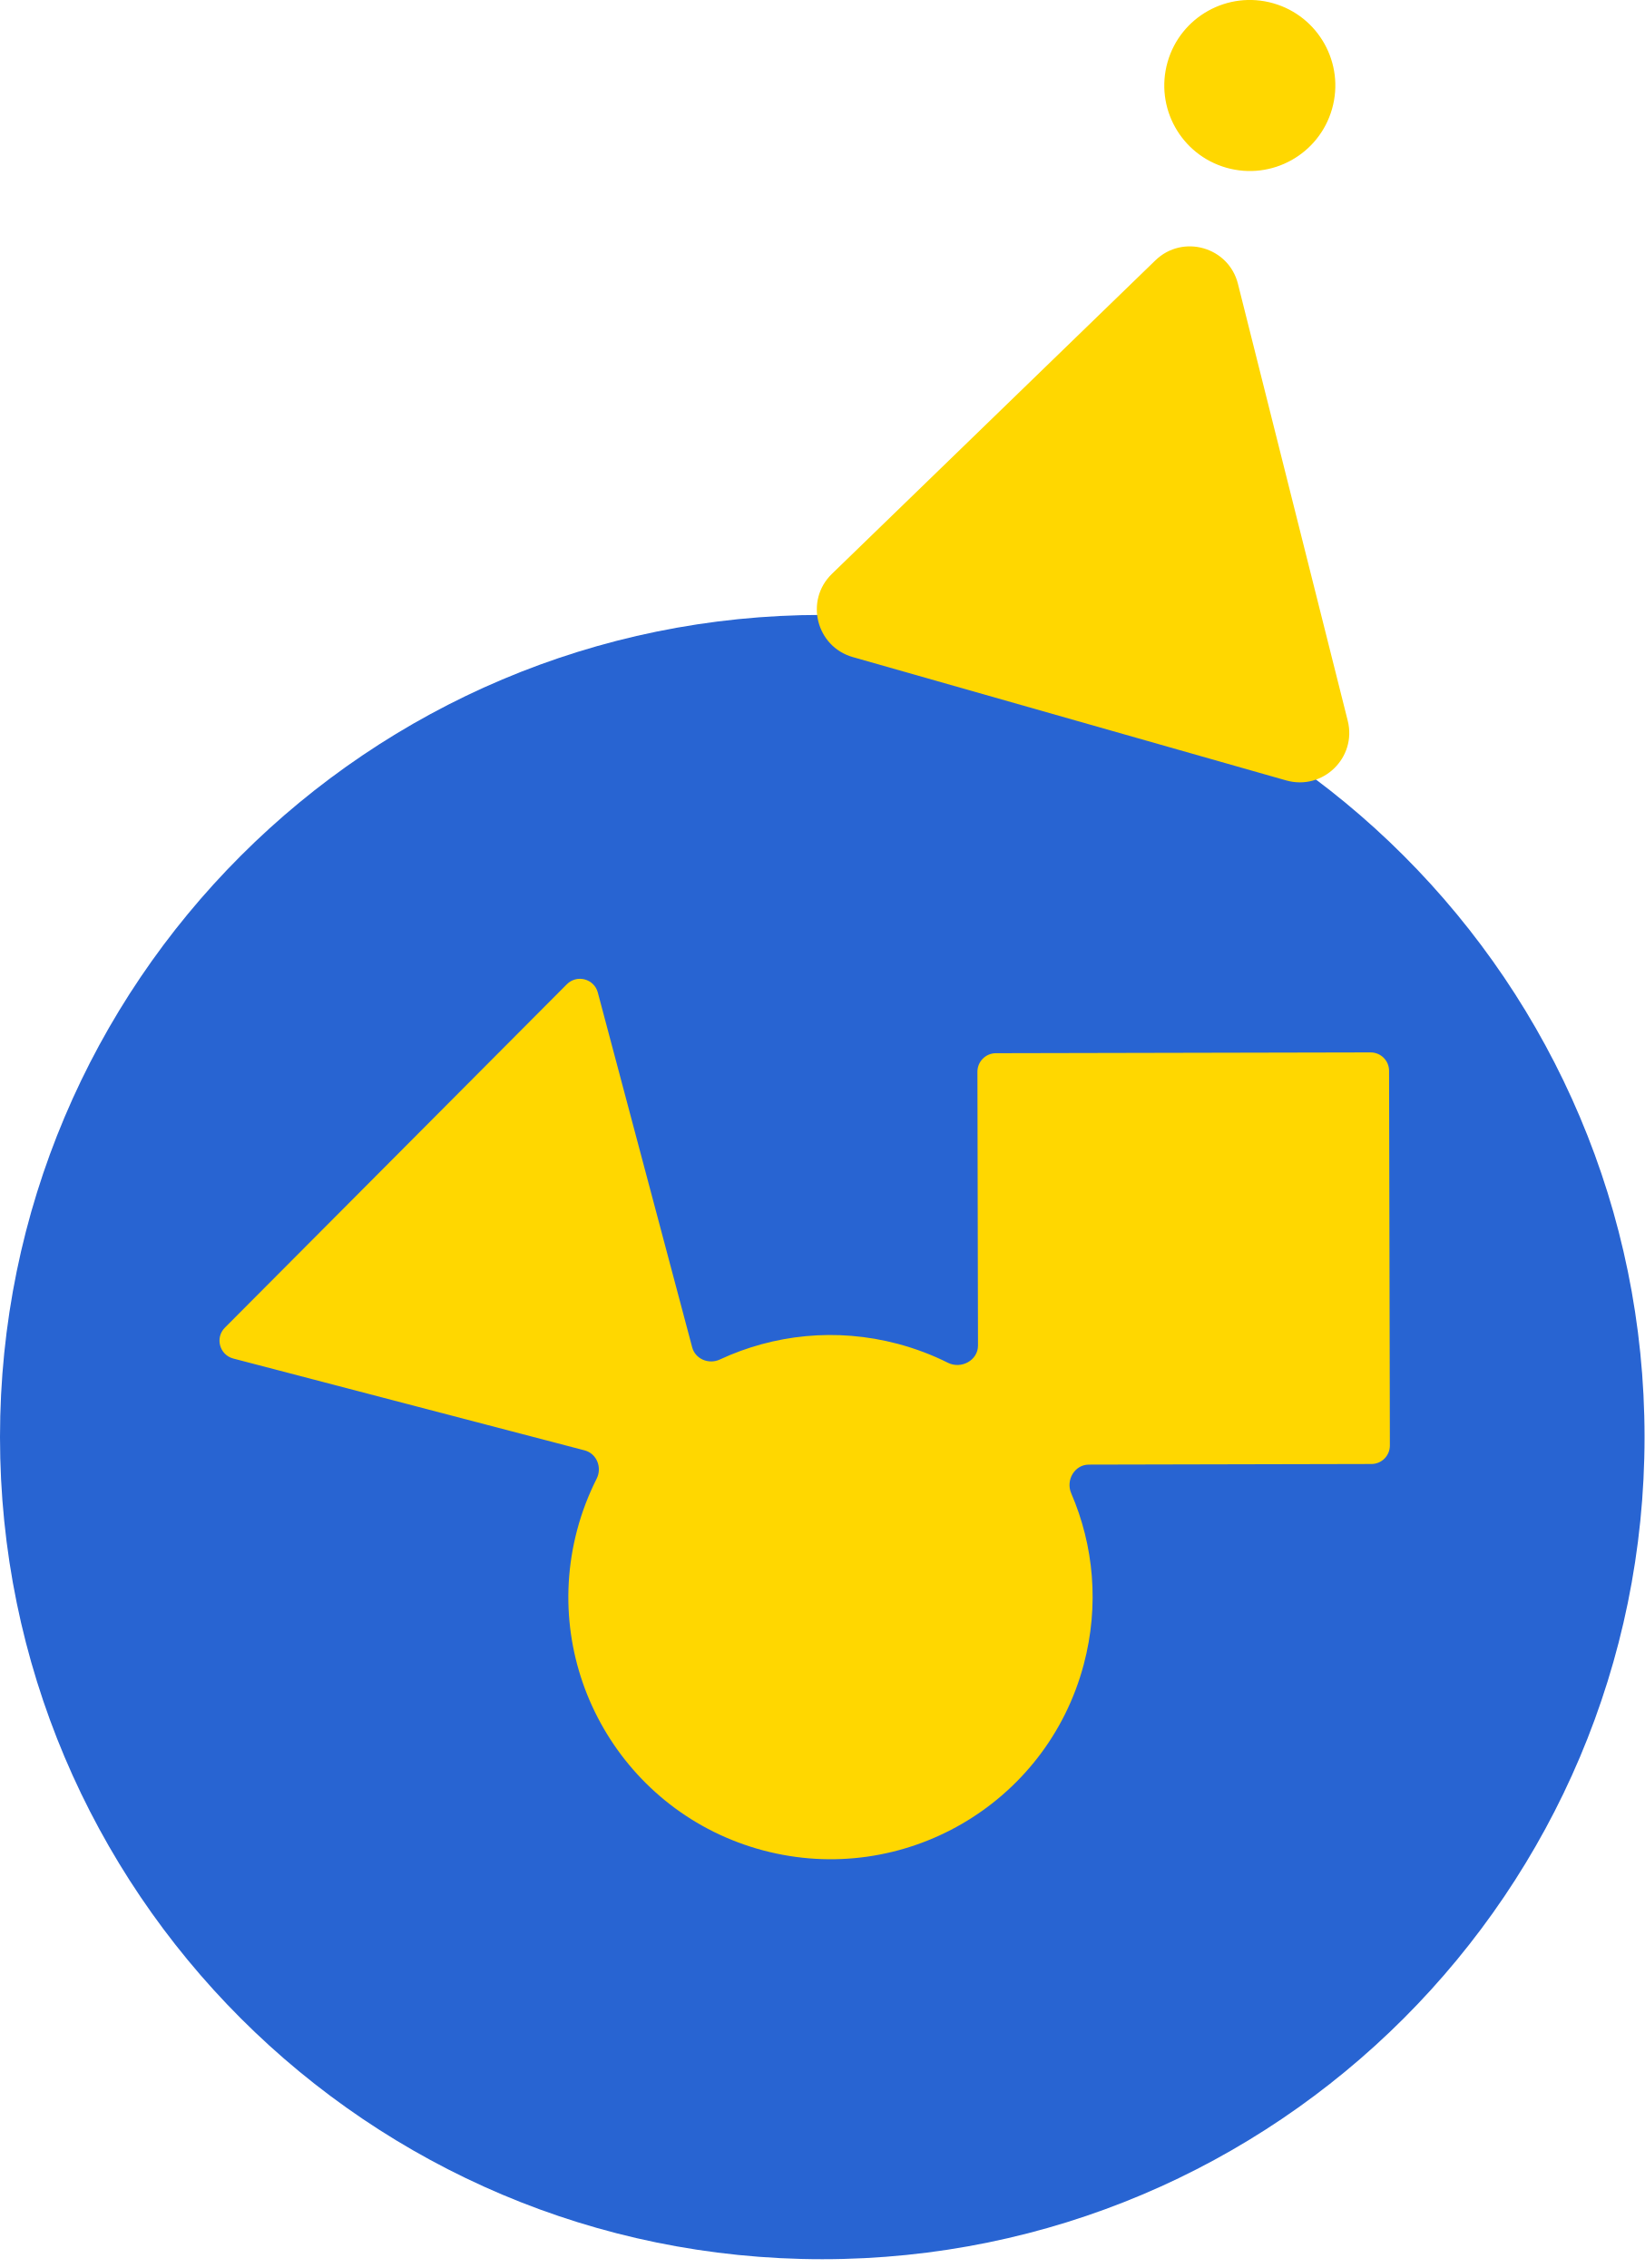
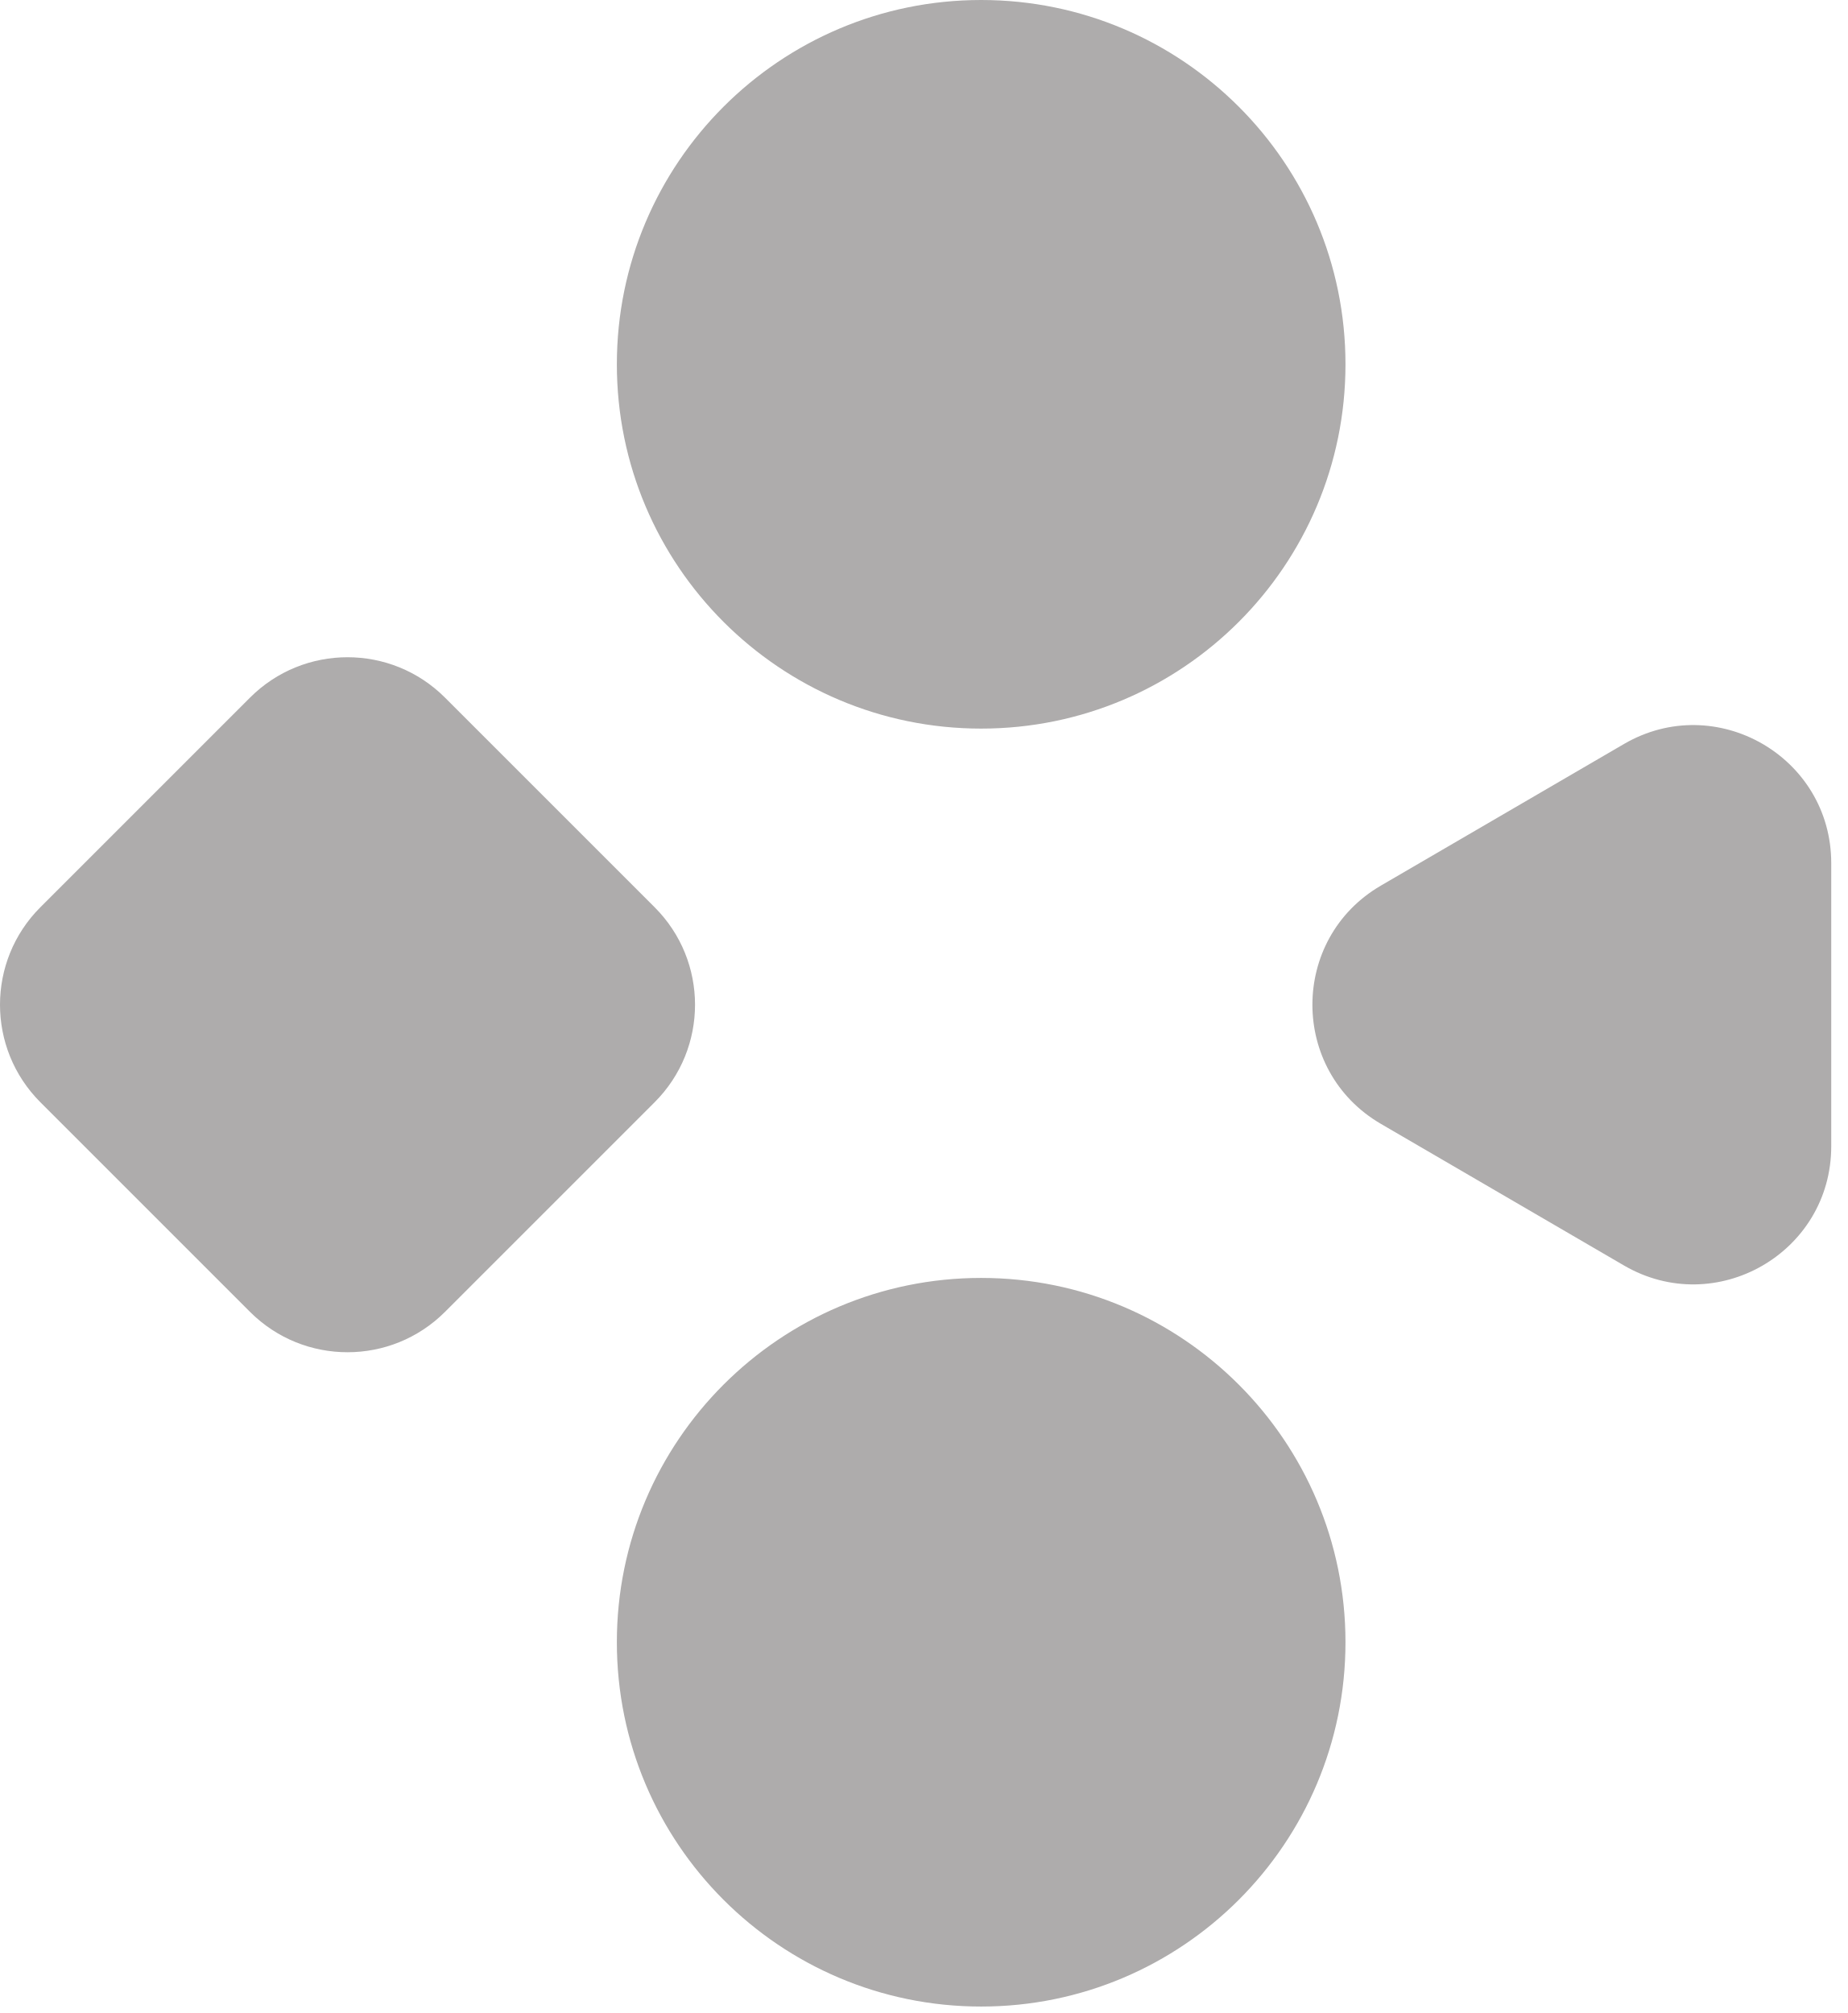
- <svg xmlns="http://www.w3.org/2000/svg" width="29" height="40" viewBox="0 0 29 40" fill="none">
-   <rect y="10.845" width="29" height="29" rx="14.5" fill="#2864D2" />
-   <path d="M17.561 18.575C17.381 18.576 17.236 18.722 17.236 18.901L17.246 23.73C17.247 23.992 16.95 24.152 16.716 24.035C16.439 23.896 16.143 23.784 15.832 23.701C14.743 23.412 13.642 23.536 12.694 23.977C12.499 24.068 12.261 23.97 12.206 23.762L10.542 17.505C10.477 17.262 10.174 17.181 9.996 17.359L3.966 23.415C3.788 23.593 3.871 23.896 4.114 23.96L10.31 25.58C10.524 25.636 10.621 25.884 10.521 26.08C10.379 26.362 10.262 26.663 10.178 26.981C9.523 29.448 10.991 31.979 13.458 32.635C15.925 33.29 18.456 31.822 19.111 29.355C19.388 28.311 19.287 27.256 18.89 26.337C18.79 26.106 18.949 25.831 19.2 25.831L24.184 25.82C24.364 25.82 24.509 25.674 24.509 25.494L24.495 18.886C24.495 18.706 24.349 18.561 24.169 18.561L17.561 18.575Z" fill="#FFD700" />
-   <path d="M20.374 4.592C20.857 4.124 21.666 4.354 21.83 5.006L23.766 12.711C23.93 13.363 23.326 13.948 22.68 13.764L15.039 11.589C14.392 11.405 14.187 10.589 14.67 10.121L20.374 4.592Z" fill="#FFD700" />
-   <circle cx="22.039" cy="1.508" r="1.508" transform="rotate(15.8935 22.0394 1.50846)" fill="#FFD700" />
+ <svg xmlns="http://www.w3.org/2000/svg" width="67" height="73" viewBox="0 0 67 73" fill="none">
+   <path fill-rule="evenodd" clip-rule="evenodd" d="M22.369 59.554C22.369 52.258 28.284 46.343 35.58 46.343C42.876 46.343 48.791 52.258 48.791 59.554C48.791 66.851 42.876 72.766 35.58 72.766C28.284 72.766 22.369 66.851 22.369 59.554ZM16.137 25.299C14.185 23.346 11.019 23.346 9.066 25.299L1.464 32.901C-0.488 34.853 -0.488 38.019 1.464 39.972L9.066 47.574C11.019 49.526 14.185 49.526 16.137 47.574L23.739 39.972C25.692 38.019 25.692 34.853 23.739 32.901L16.137 25.299ZM66.406 31.301C66.406 27.444 62.223 25.039 58.889 26.981L50.075 32.116C46.764 34.044 46.764 38.828 50.075 40.756L58.889 45.891C62.223 47.833 66.406 45.428 66.406 41.571L66.406 31.301ZM35.58 -0C28.284 -0 22.369 5.915 22.369 13.211C22.369 20.508 28.284 26.422 35.58 26.422C42.876 26.422 48.791 20.508 48.791 13.211C48.791 5.915 42.876 -0 35.58 -0Z" fill="#AEACAC" />
</svg>
